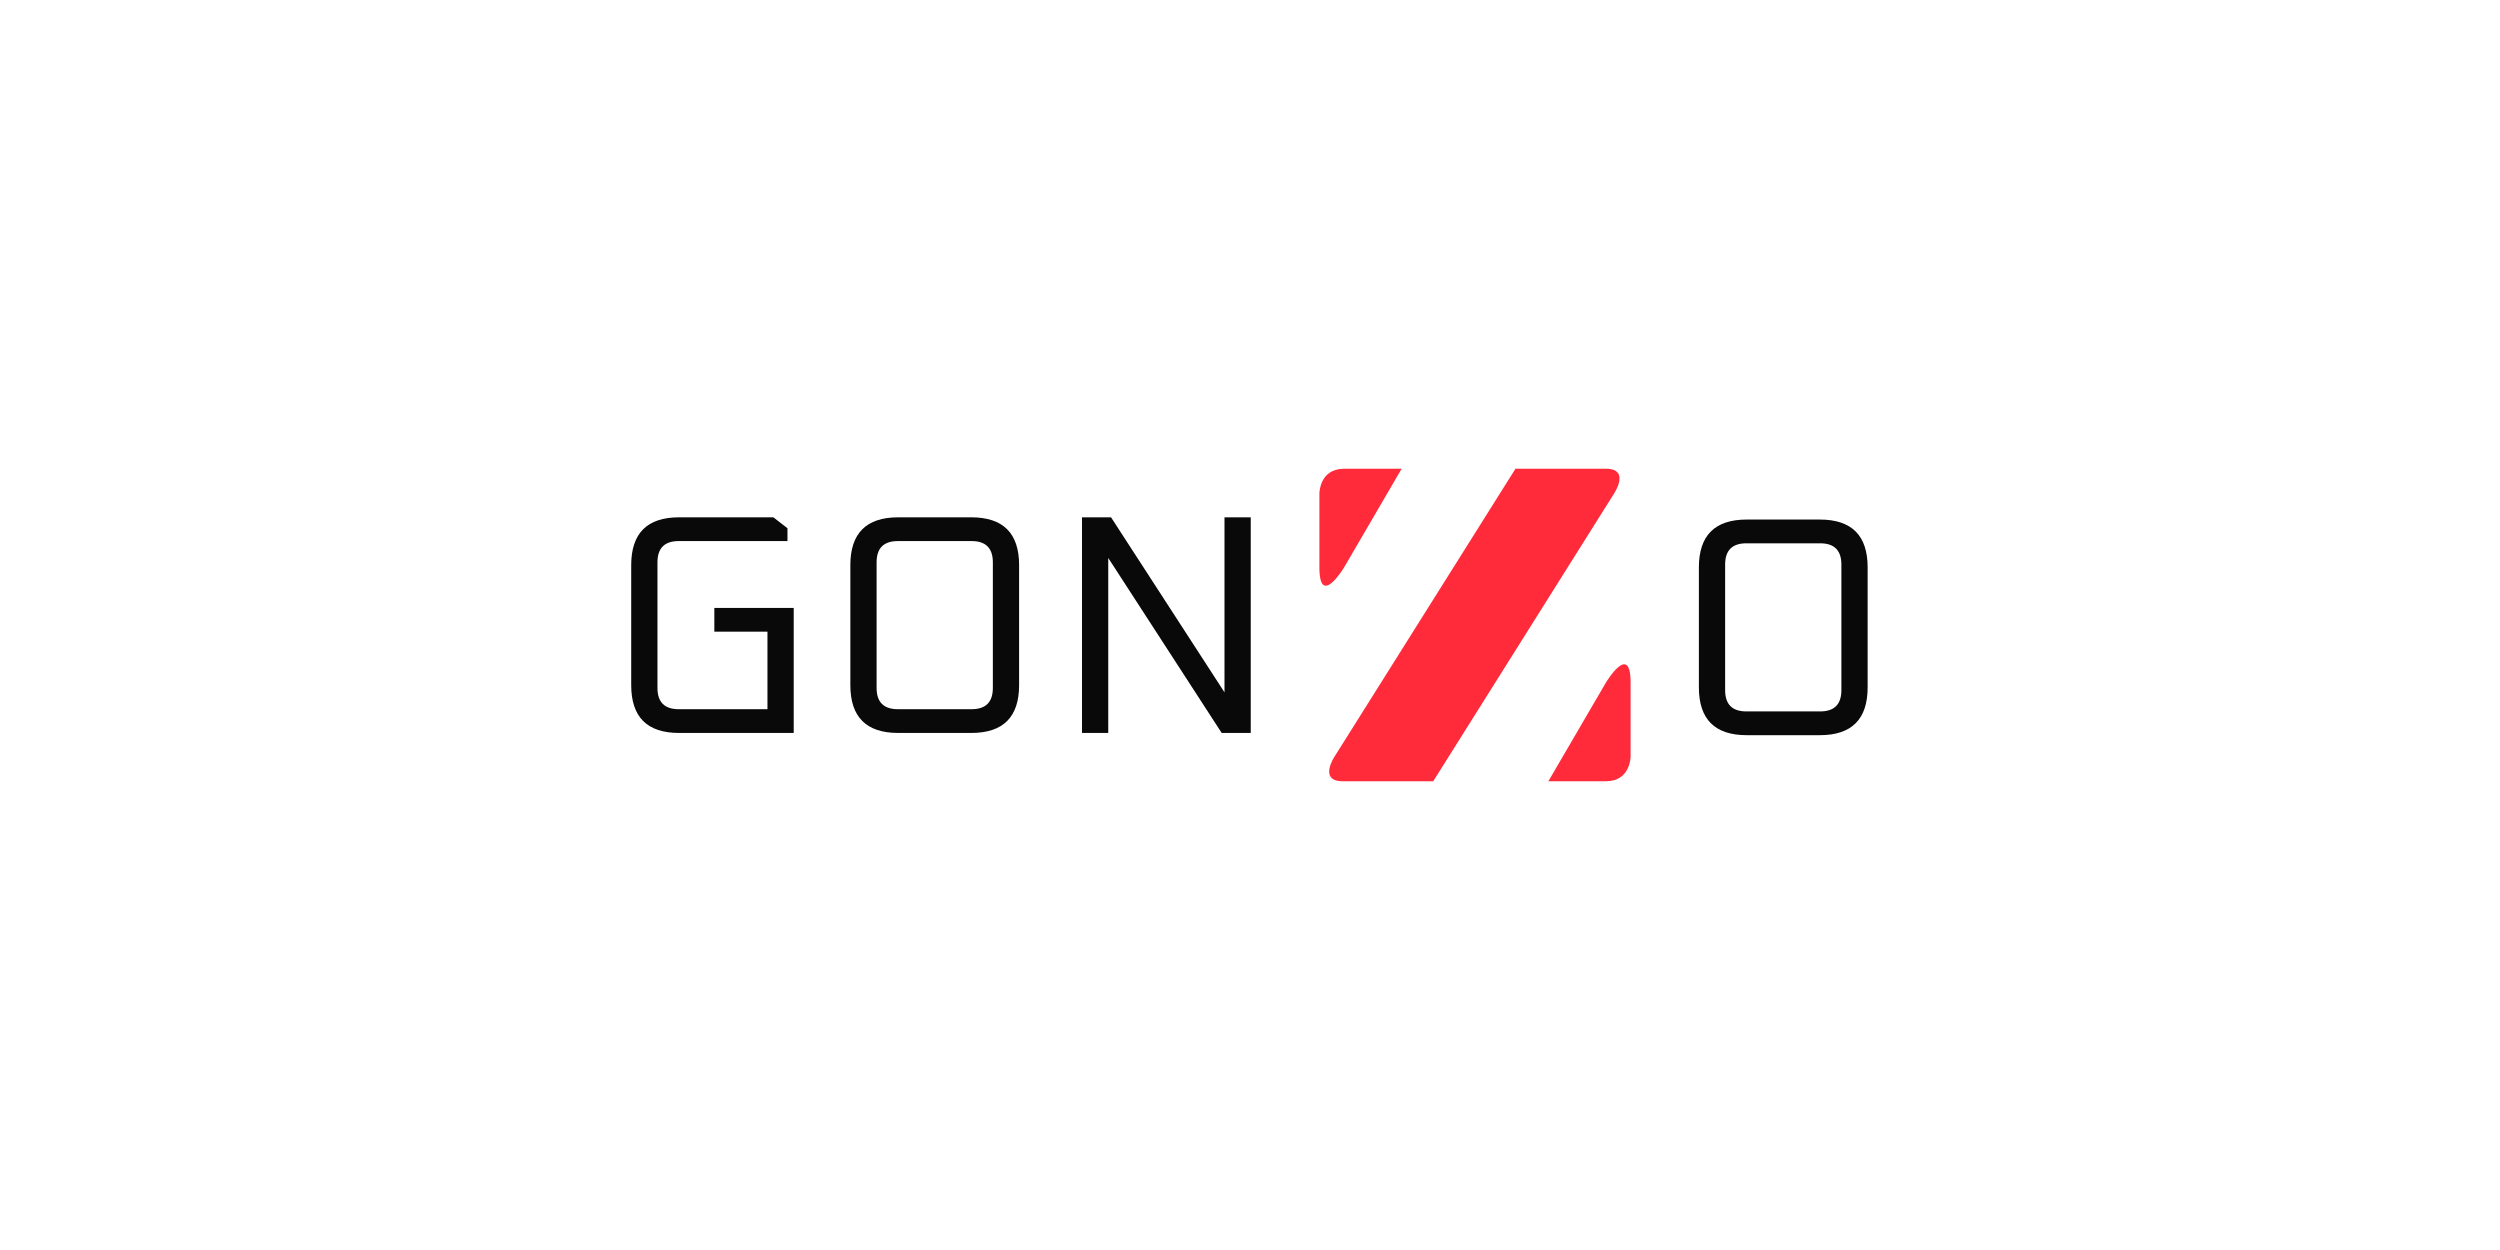
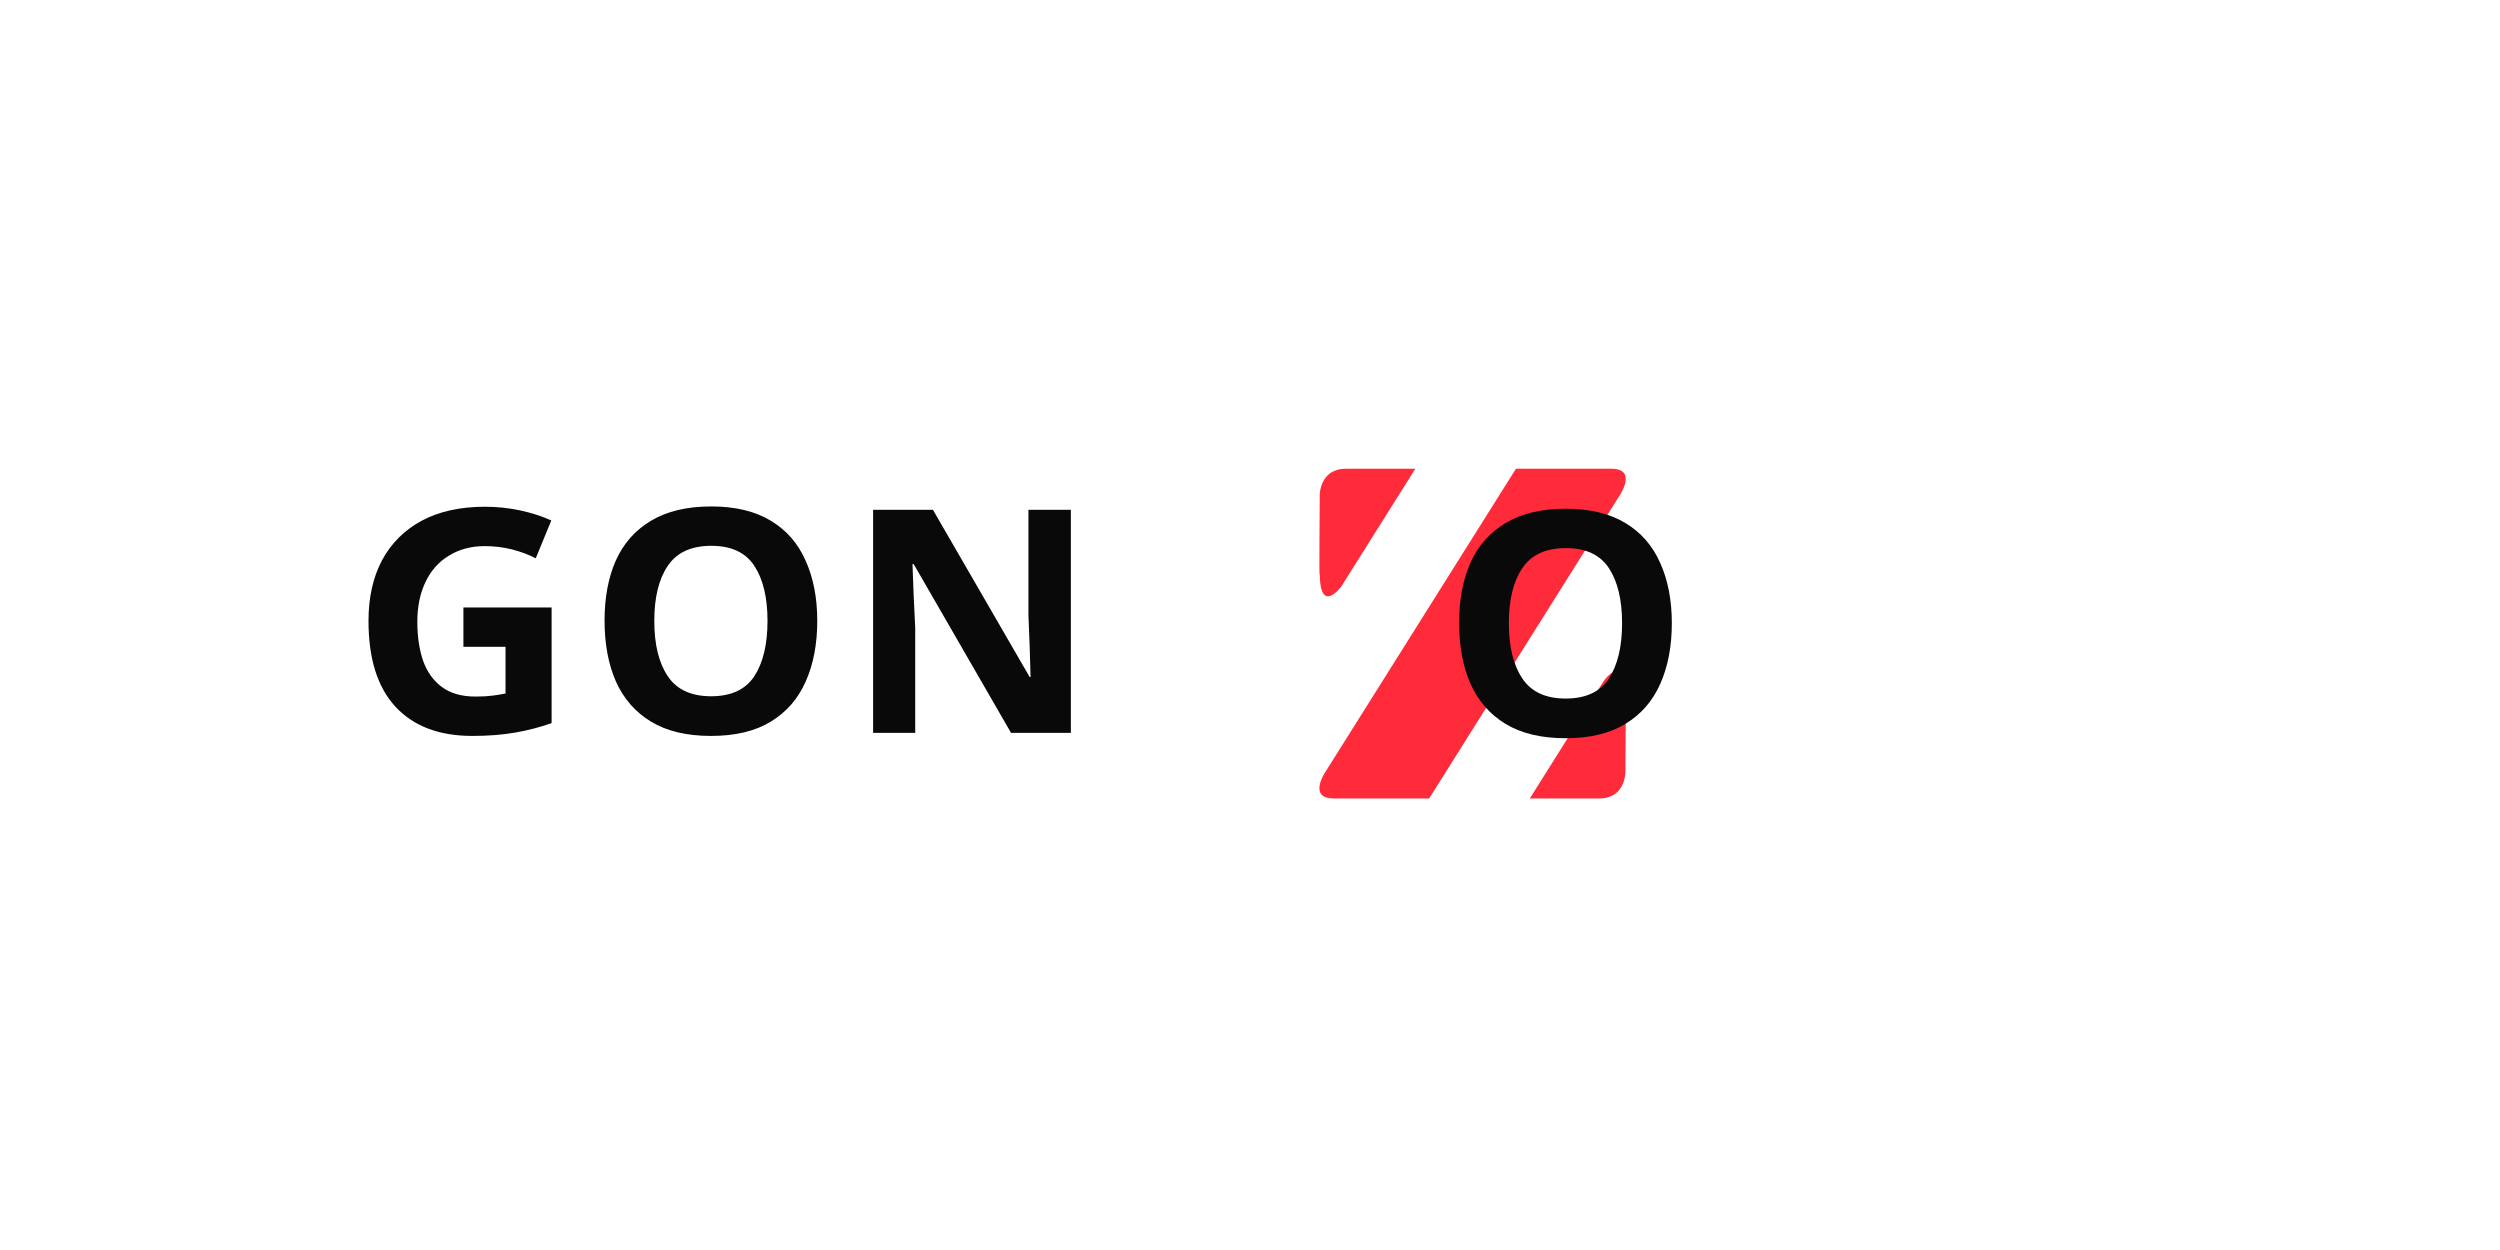
<svg xmlns="http://www.w3.org/2000/svg" width="512" height="256" viewBox="0 0 128 64" version="1.1" id="svg1">
  <defs id="defs1" />
  <g id="layer1">
-     <g id="g3" style="fill:#ff2a3a;fill-opacity:1" transform="matrix(0.397845,0,0,0.397845,62.01299,18.52632)">
-       <path style="fill:#ff2a3a;fill-opacity:1;stroke-width:1.058" d="m 51.858,16.933 c 0,0 2.117,-3.175 -1.058,-3.175 -3.175,0 -11.642,0 -11.642,0 L 15.875,50.8 c 0,0 -2.117,3.175 1.058,3.175 3.175,0 11.642,0 11.642,0 z" id="path1" />
-       <path style="fill:#ff2a3a;fill-opacity:1;stroke-width:1.058" d="m 43.392,53.975 7.408,-12.7 c 0,0 3.175,-5.292 3.175,0 0,5.292 -10e-7,9.525 -10e-7,9.525 0,0 0,3.175 -3.175,3.175 z" id="path2" />
-       <path style="fill:#ff2a3a;fill-opacity:1;stroke-width:1.058" d="m 24.509,13.758 -7.408,12.7 c 0,0 -3.175,5.292 -3.175,0 0,-5.292 10e-7,-9.525 10e-7,-9.525 0,0 0,-3.175 3.175,-3.175 z" id="path3" />
+     <g id="layer1-3" transform="matrix(0.4197523,0,0,0.4197523,61.1797,18.22491)">
+       <g id="g3-0" style="fill:#ff2a3a;fill-opacity:1">
+         <path style="fill:#ff2a3a;fill-opacity:1;stroke-width:1.058" d="m 51.858,16.933 c 0,0 2.117,-3.175 -1.058,-3.175 -3.175,0 -11.642,0 -11.642,0 L 15.875,50.8 c 0,0 -2.117,3.175 1.058,3.175 3.175,0 11.642,0 11.642,0 z" id="path1-9" />
+         <path style="fill:#ff2a3a;fill-opacity:1;stroke-width:1.058" d="m 40.85,53.975 9.002,-14.322 c 0,0 2.654,-3.67 2.654,1.622 0.099,-2.465 -10e-7,9.525 -10e-7,9.525 0,0 0,3.175 -3.175,3.175 z" id="path3-8" />
+         <path style="fill:#ff2a3a;fill-opacity:1;stroke-width:1.058" d="m 26.884,13.758 -9.002,14.322 c 0,0 -2.654,3.67 -2.654,-1.622 -0.099,2.465 10e-7,-9.525 10e-7,-9.525 0,0 0,-3.175 3.175,-3.175 z" id="path3-8-6" />
+       </g>
    </g>
-     <path style="font-size:16px;line-height:0;font-family:Oxanium;-inkscape-font-specification:Oxanium;text-align:center;letter-spacing:0.5px;text-anchor:middle;fill:#090909" d="m 32.318,35.079 v -6.144 q 0,-2.448 2.448,-2.448 h 4.832 l 0.72,0.56 v 0.656 h -5.568 q -1.088,0 -1.088,1.088 v 6.432 q 0,1.088 1.088,1.088 h 4.544 v -3.968 h -2.72 v -1.216 h 4.064 v 6.4 h -5.872 q -2.448,0 -2.448,-2.448 z m 11.22,0 v -6.144 q 0,-2.448 2.448,-2.448 h 3.744 q 2.448,0 2.448,2.448 v 6.144 q 0,2.448 -2.448,2.448 h -3.744 q -2.448,0 -2.448,-2.448 z m 1.344,0.144 q 0,1.088 1.088,1.088 h 3.776 q 1.088,0 1.088,-1.088 v -6.432 q 0,-1.088 -1.088,-1.088 h -3.776 q -1.088,0 -1.088,1.088 z m 10.516,2.304 v -11.04 h 1.488 l 5.808,8.96 v -8.96 h 1.344 v 11.04 h -1.488 l -5.808,-8.96 v 8.96 z" id="text1" aria-label="GON" />
-     <path d="m 86.983,35.193 v -6.144 q 0,-2.448 2.448,-2.448 h 3.744 q 2.448,0 2.448,2.448 v 6.144 q 0,2.448 -2.448,2.448 h -3.744 q -2.448,0 -2.448,-2.448 z m 1.344,0.144 q 0,1.088 1.088,1.088 h 3.776 q 1.088,0 1.088,-1.088 v -6.432 q 0,-1.088 -1.088,-1.088 h -3.776 q -1.088,0 -1.088,1.088 z" id="text2" style="font-size:16px;line-height:0;font-family:Oxanium;-inkscape-font-specification:Oxanium;text-align:center;letter-spacing:0.5px;text-anchor:middle;fill:#090909" aria-label="O" />
+     <text xml:space="preserve" style="font-size:16px;line-height:0;font-family:Oxanium;-inkscape-font-specification:Oxanium;text-align:center;letter-spacing:0.5px;writing-mode:lr-tb;direction:ltr;text-anchor:middle;fill:#ff2a3a;stroke-width:1" x="48.258" y="37.527" id="text1">
+       <tspan id="tspan1" style="font-style:normal;font-variant:normal;font-weight:600;font-stretch:normal;font-size:16px;font-family:Oxanium;-inkscape-font-specification:'Oxanium Semi-Bold';fill:#090909;fill-opacity:1;stroke-width:1" x="48.508" y="37.527">GON</tspan>
+     </text>
+     <text xml:space="preserve" style="font-size:16px;line-height:0;font-family:Oxanium;-inkscape-font-specification:Oxanium;text-align:center;letter-spacing:0.5px;writing-mode:lr-tb;direction:ltr;text-anchor:middle;fill:#090909;fill-opacity:1;stroke-width:1" x="91.303" y="37.641" id="text2">
+       <tspan id="tspan2" style="font-style:normal;font-variant:normal;font-weight:600;font-stretch:normal;font-family:Oxanium;-inkscape-font-specification:'Oxanium Semi-Bold';stroke-width:1" x="91.553" y="37.641">O</tspan>
+     </text>
  </g>
</svg>
